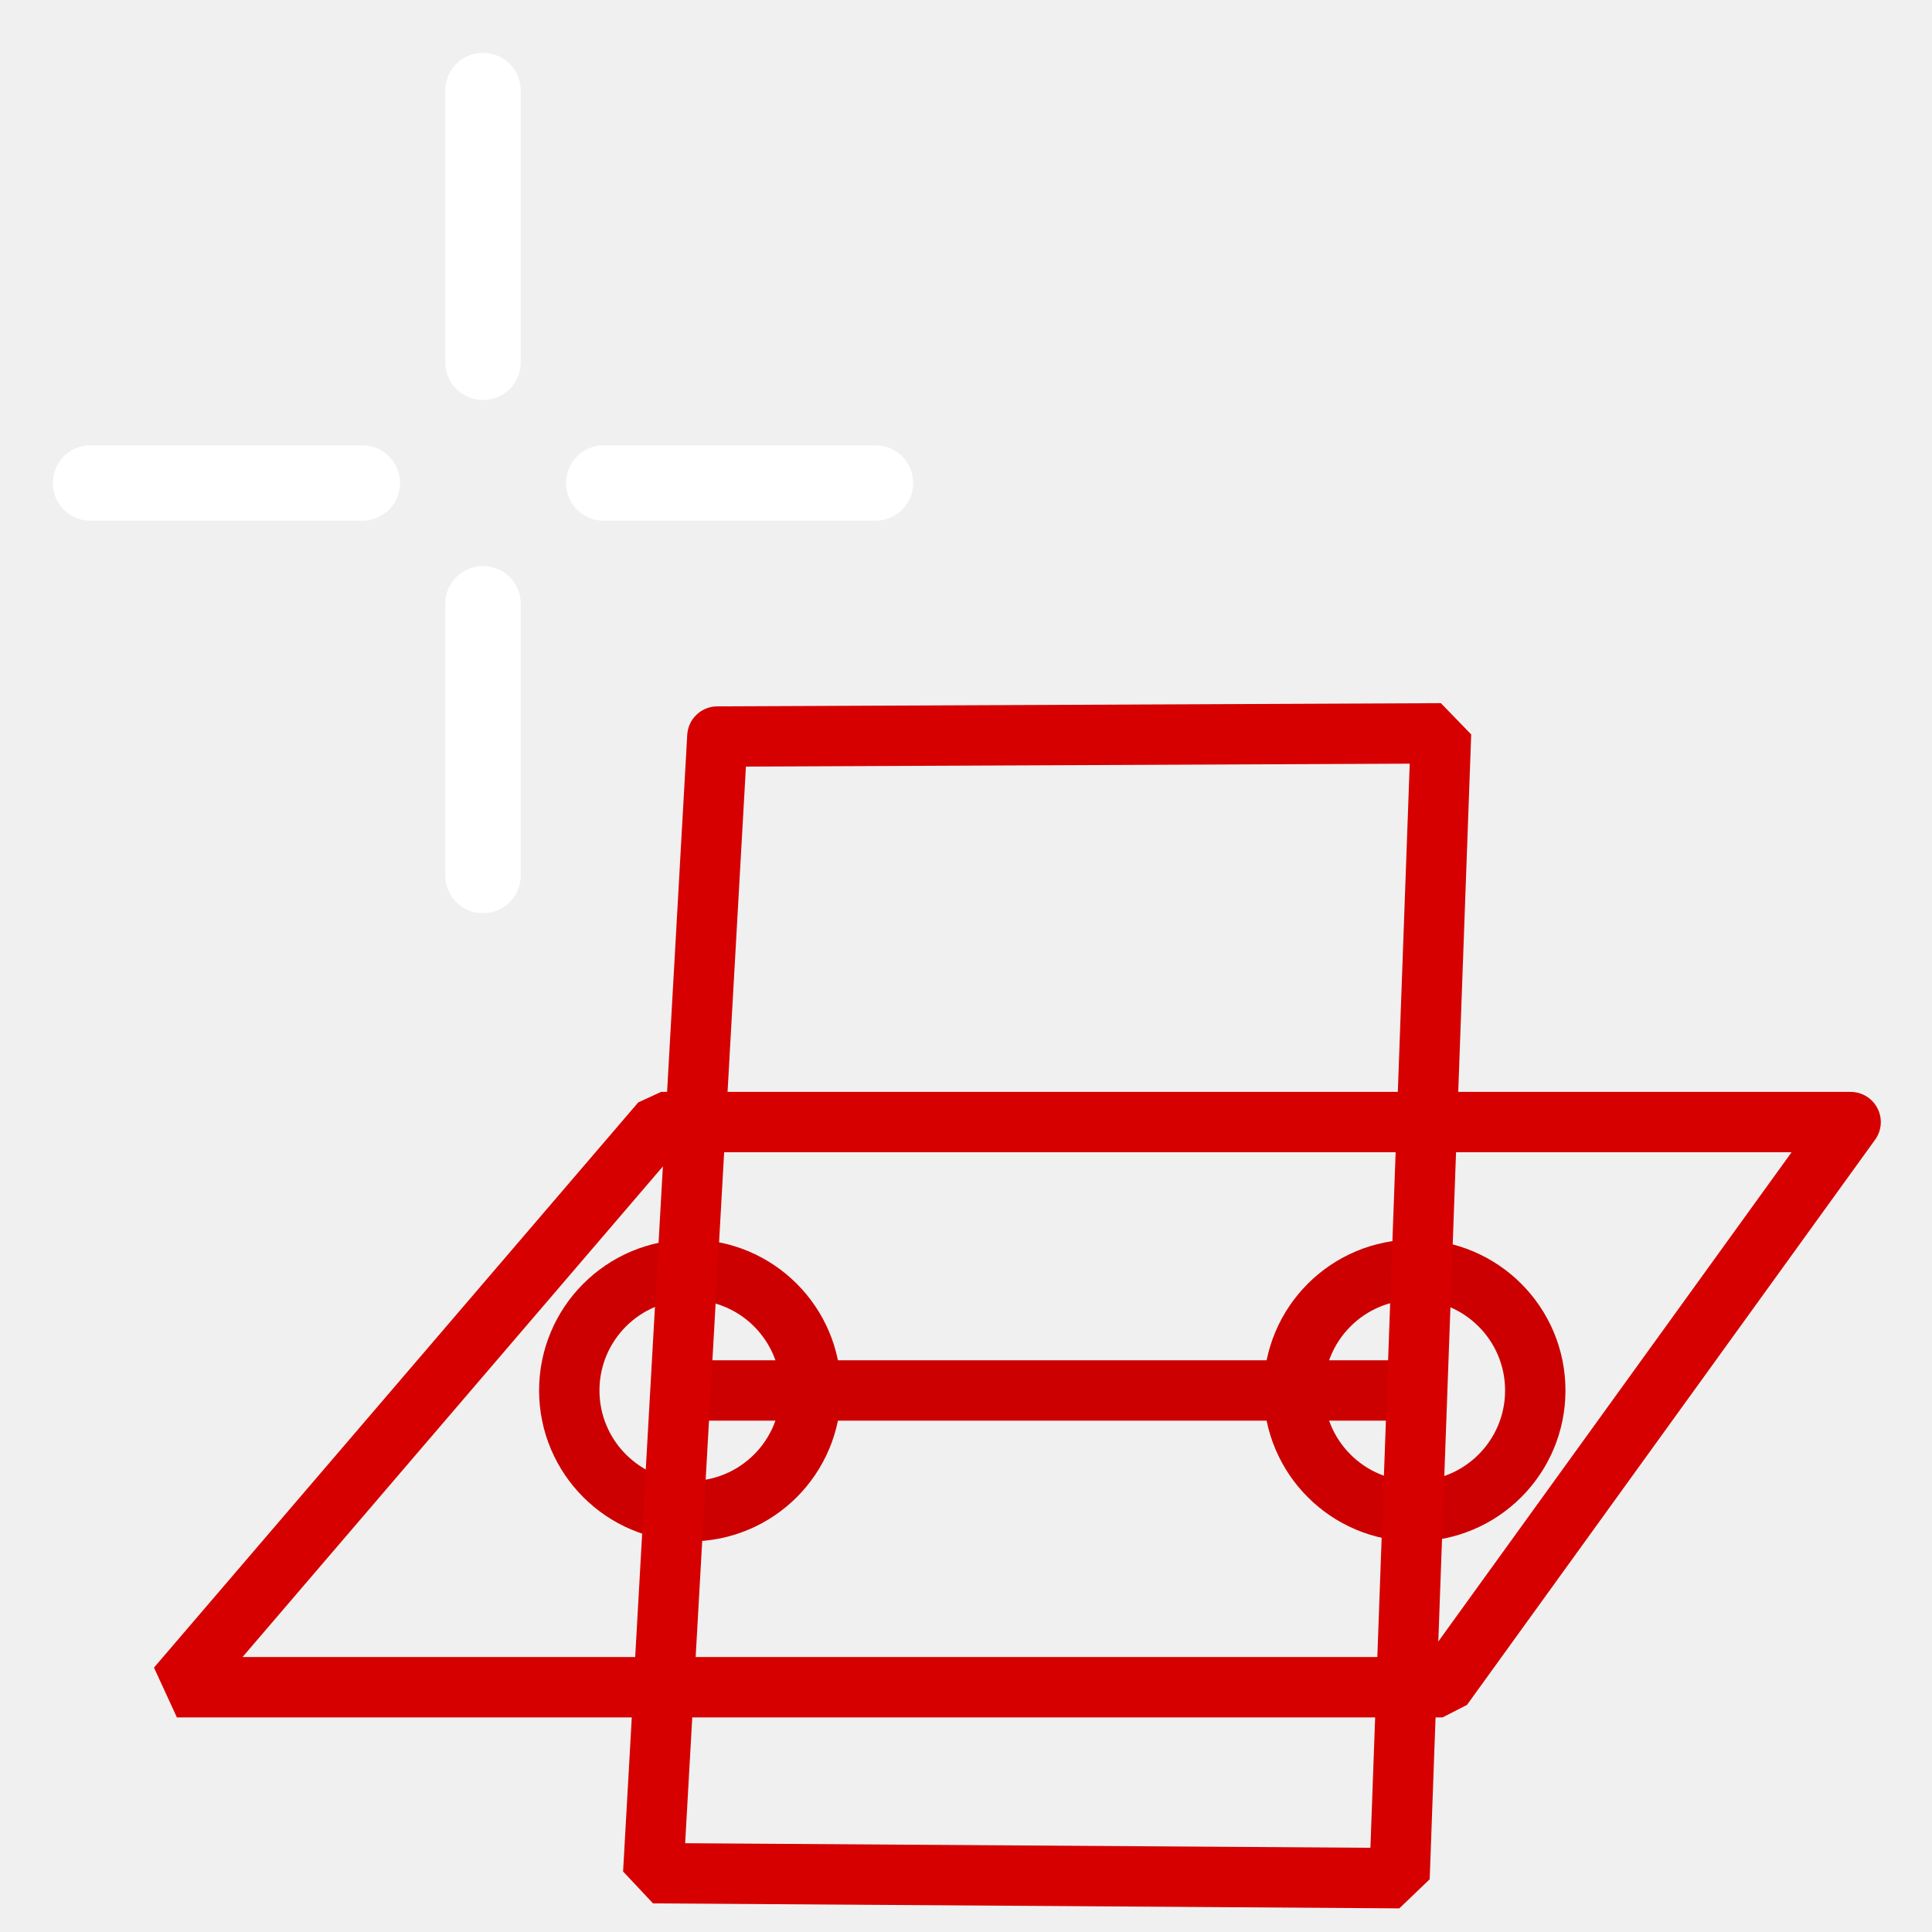
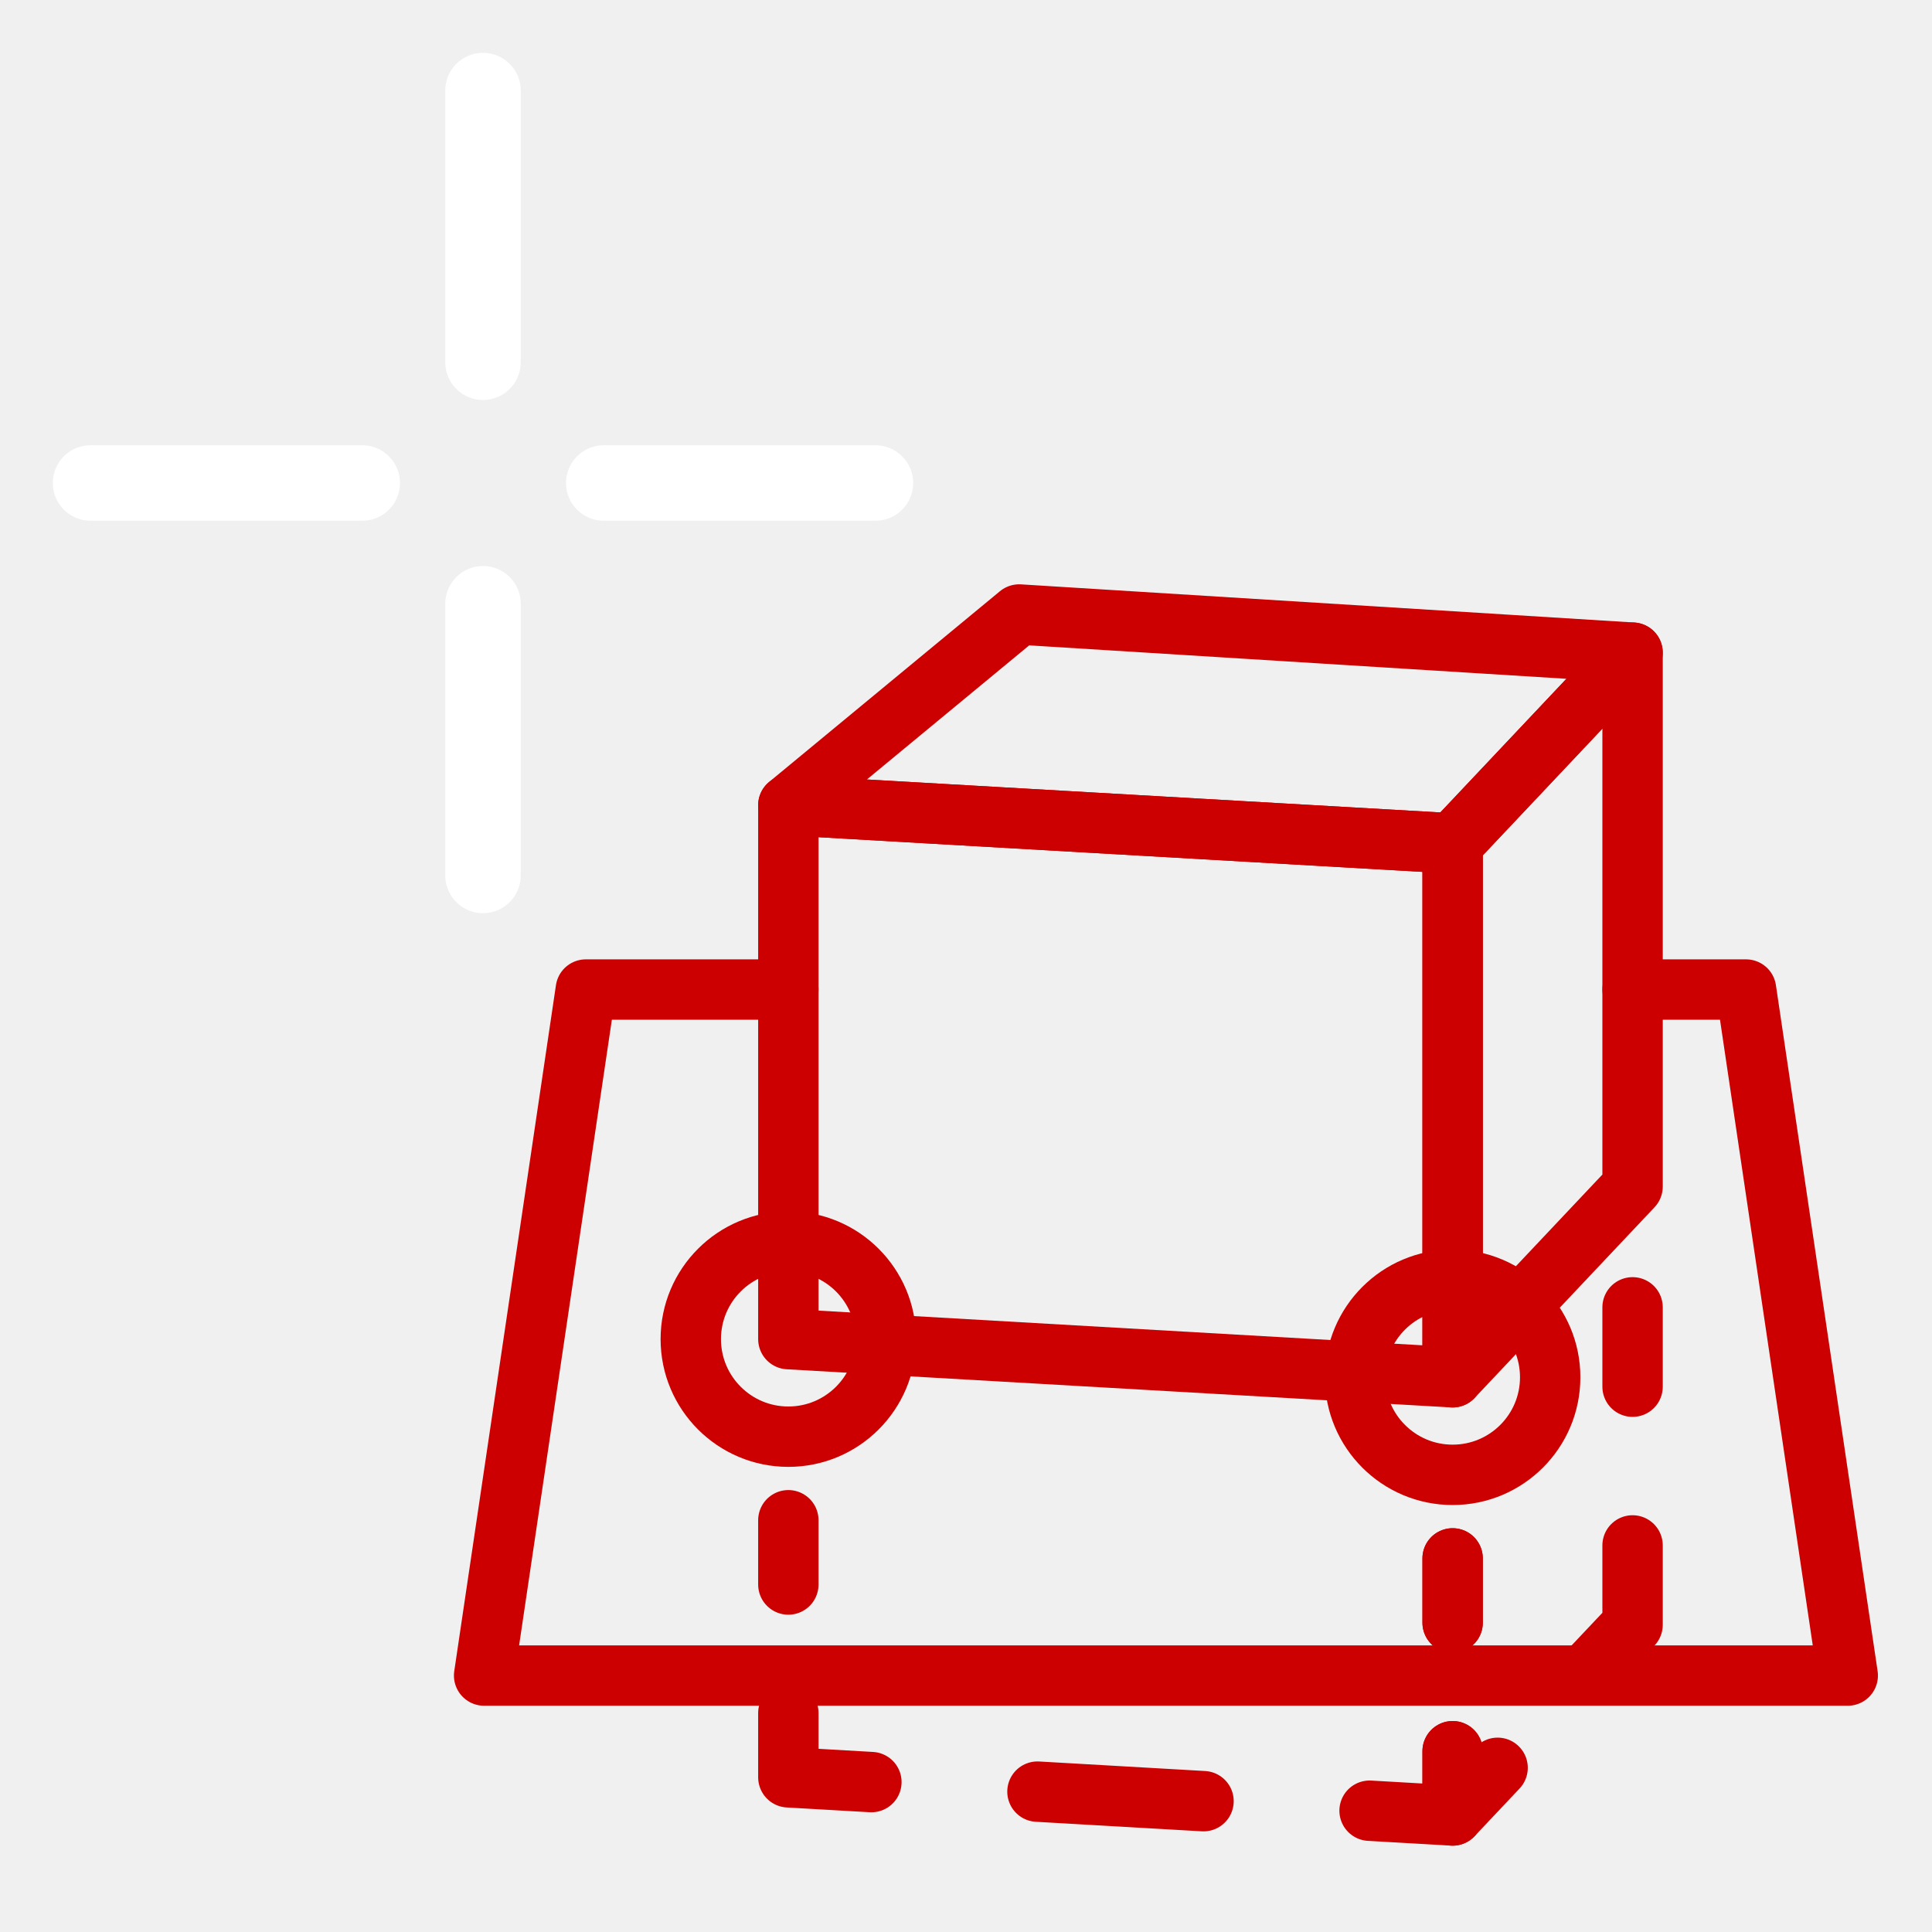
<svg xmlns="http://www.w3.org/2000/svg" id="svg12" width="64" height="64" version="1.1">
-   <defs id="defs16">
-     </defs>
-   <path id="path6161" style="fill:none;stroke:#d60000;stroke-width:2;stroke-linecap:round;stroke-linejoin:bevel;stroke-miterlimit:4;stroke-dasharray:none;stroke-opacity:1" d="M 61.304,37.17 H 21.901 L 5.86,55.892 H 47.785 L 61.304,37.17 v 0" />
-   <g id="g1290" transform="translate(-10.625,20.75)">
-     <path style="fill:#a76635;stroke:#cc0000;stroke-width:2;stroke-dasharray:none;stroke-dashoffset:0" d="m 33.483,25.311 h 24" id="path1" />
-     <circle cx="33.483" cy="25.311" id="circle4755" style="fill:none;stroke:#cc0000;stroke-width:2" r="4" />
-     <circle cx="57.483" cy="25.311" id="circle4755-2" style="fill:none;stroke:#cc0000;stroke-width:2" r="4" />
-   </g>
+   <defs id="defs16" />
+   <circle cx="26.115" cy="44.36" id="circle4755-7" style="fill:none;stroke:#cc0000;stroke-width:2" r="3.232" />
  <g style="stroke:#ffffff;stroke-width:2.5;stroke-linecap:round;stroke-linejoin:miter" id="crosshair">
    <path id="path9" d="m16,3v9m0,8v9m-13-13h9m8,0h9" />
  </g>
-   <path id="path6161-0" style="fill:none;stroke:#d60000;stroke-width:2;stroke-linecap:round;stroke-linejoin:bevel;stroke-miterlimit:4;stroke-dasharray:none;stroke-opacity:1" d="m 23.764,24.399 -2.125,37.653 24.722,0.165 1.375,-37.924 -23.972,0.106" />
+   <circle cx="48.12" cy="45.624" id="circle1" style="fill:none;stroke:#cc0000;stroke-width:2" r="3.232" />
+   <path id="path23" d="m 26.115,46.36 v 2.129 m 0,4.258 v 2.129 l 2.751,0.158 m 5.501,0.316 5.501,0.316 m 5.501,0.316 2.751,0.158 v -2.129 m 0,-4.258 v -2.129" style="display:inline;fill:none;fill-opacity:1;stroke:#cc0000;stroke-width:2;stroke-linecap:round;stroke-linejoin:round;stroke-opacity:1" transform="translate(0,4)" />
+   <path id="path24" d="m 48.12,47.624 v 2.129 m 0,4.258 v 2.129 l 1.49,-1.579 m 2.981,-3.159 1.49,-1.579 v -2.629 m 0,-5.258 v -2.629" style="display:inline;fill:none;fill-opacity:1;stroke:#cc0000;stroke-width:2;stroke-linecap:round;stroke-linejoin:round;stroke-opacity:1" transform="translate(0,4)" />
+   <path style="display:inline;fill:none;fill-opacity:1;stroke:#cc0000;stroke-width:2;stroke-linecap:round;stroke-linejoin:round;stroke-opacity:1" d="m 26.115,32.78 h -6.709 l -3.369,22.725 h 45.172 l -3.369,-22.725 -3.758,0" id="path2" />
+   <path id="path3023-9" d="m 26.115,26.674 v 17.686 l 22.005,1.264 V 27.938 Z" style="display:inline;fill:none;fill-opacity:1;stroke:#cc0000;stroke-width:2;stroke-linecap:butt;stroke-linejoin:round;stroke-opacity:1" />
+   <path id="path3025-4" d="m 48.12,45.624 5.961,-6.318 V 21.62 l -5.961,6.318 z" style="display:inline;fill:none;fill-opacity:1;stroke:#cc0000;stroke-width:2;stroke-linecap:butt;stroke-linejoin:round;stroke-opacity:1" />
+   <path id="path3027-8" d="m 26.115,26.674 7.646,-6.318 20.32,1.264 -5.961,6.318 z" style="display:inline;fill:none;stroke:#cc0000;stroke-width:2;stroke-linecap:butt;stroke-linejoin:round;stroke-opacity:1" />
</svg>
